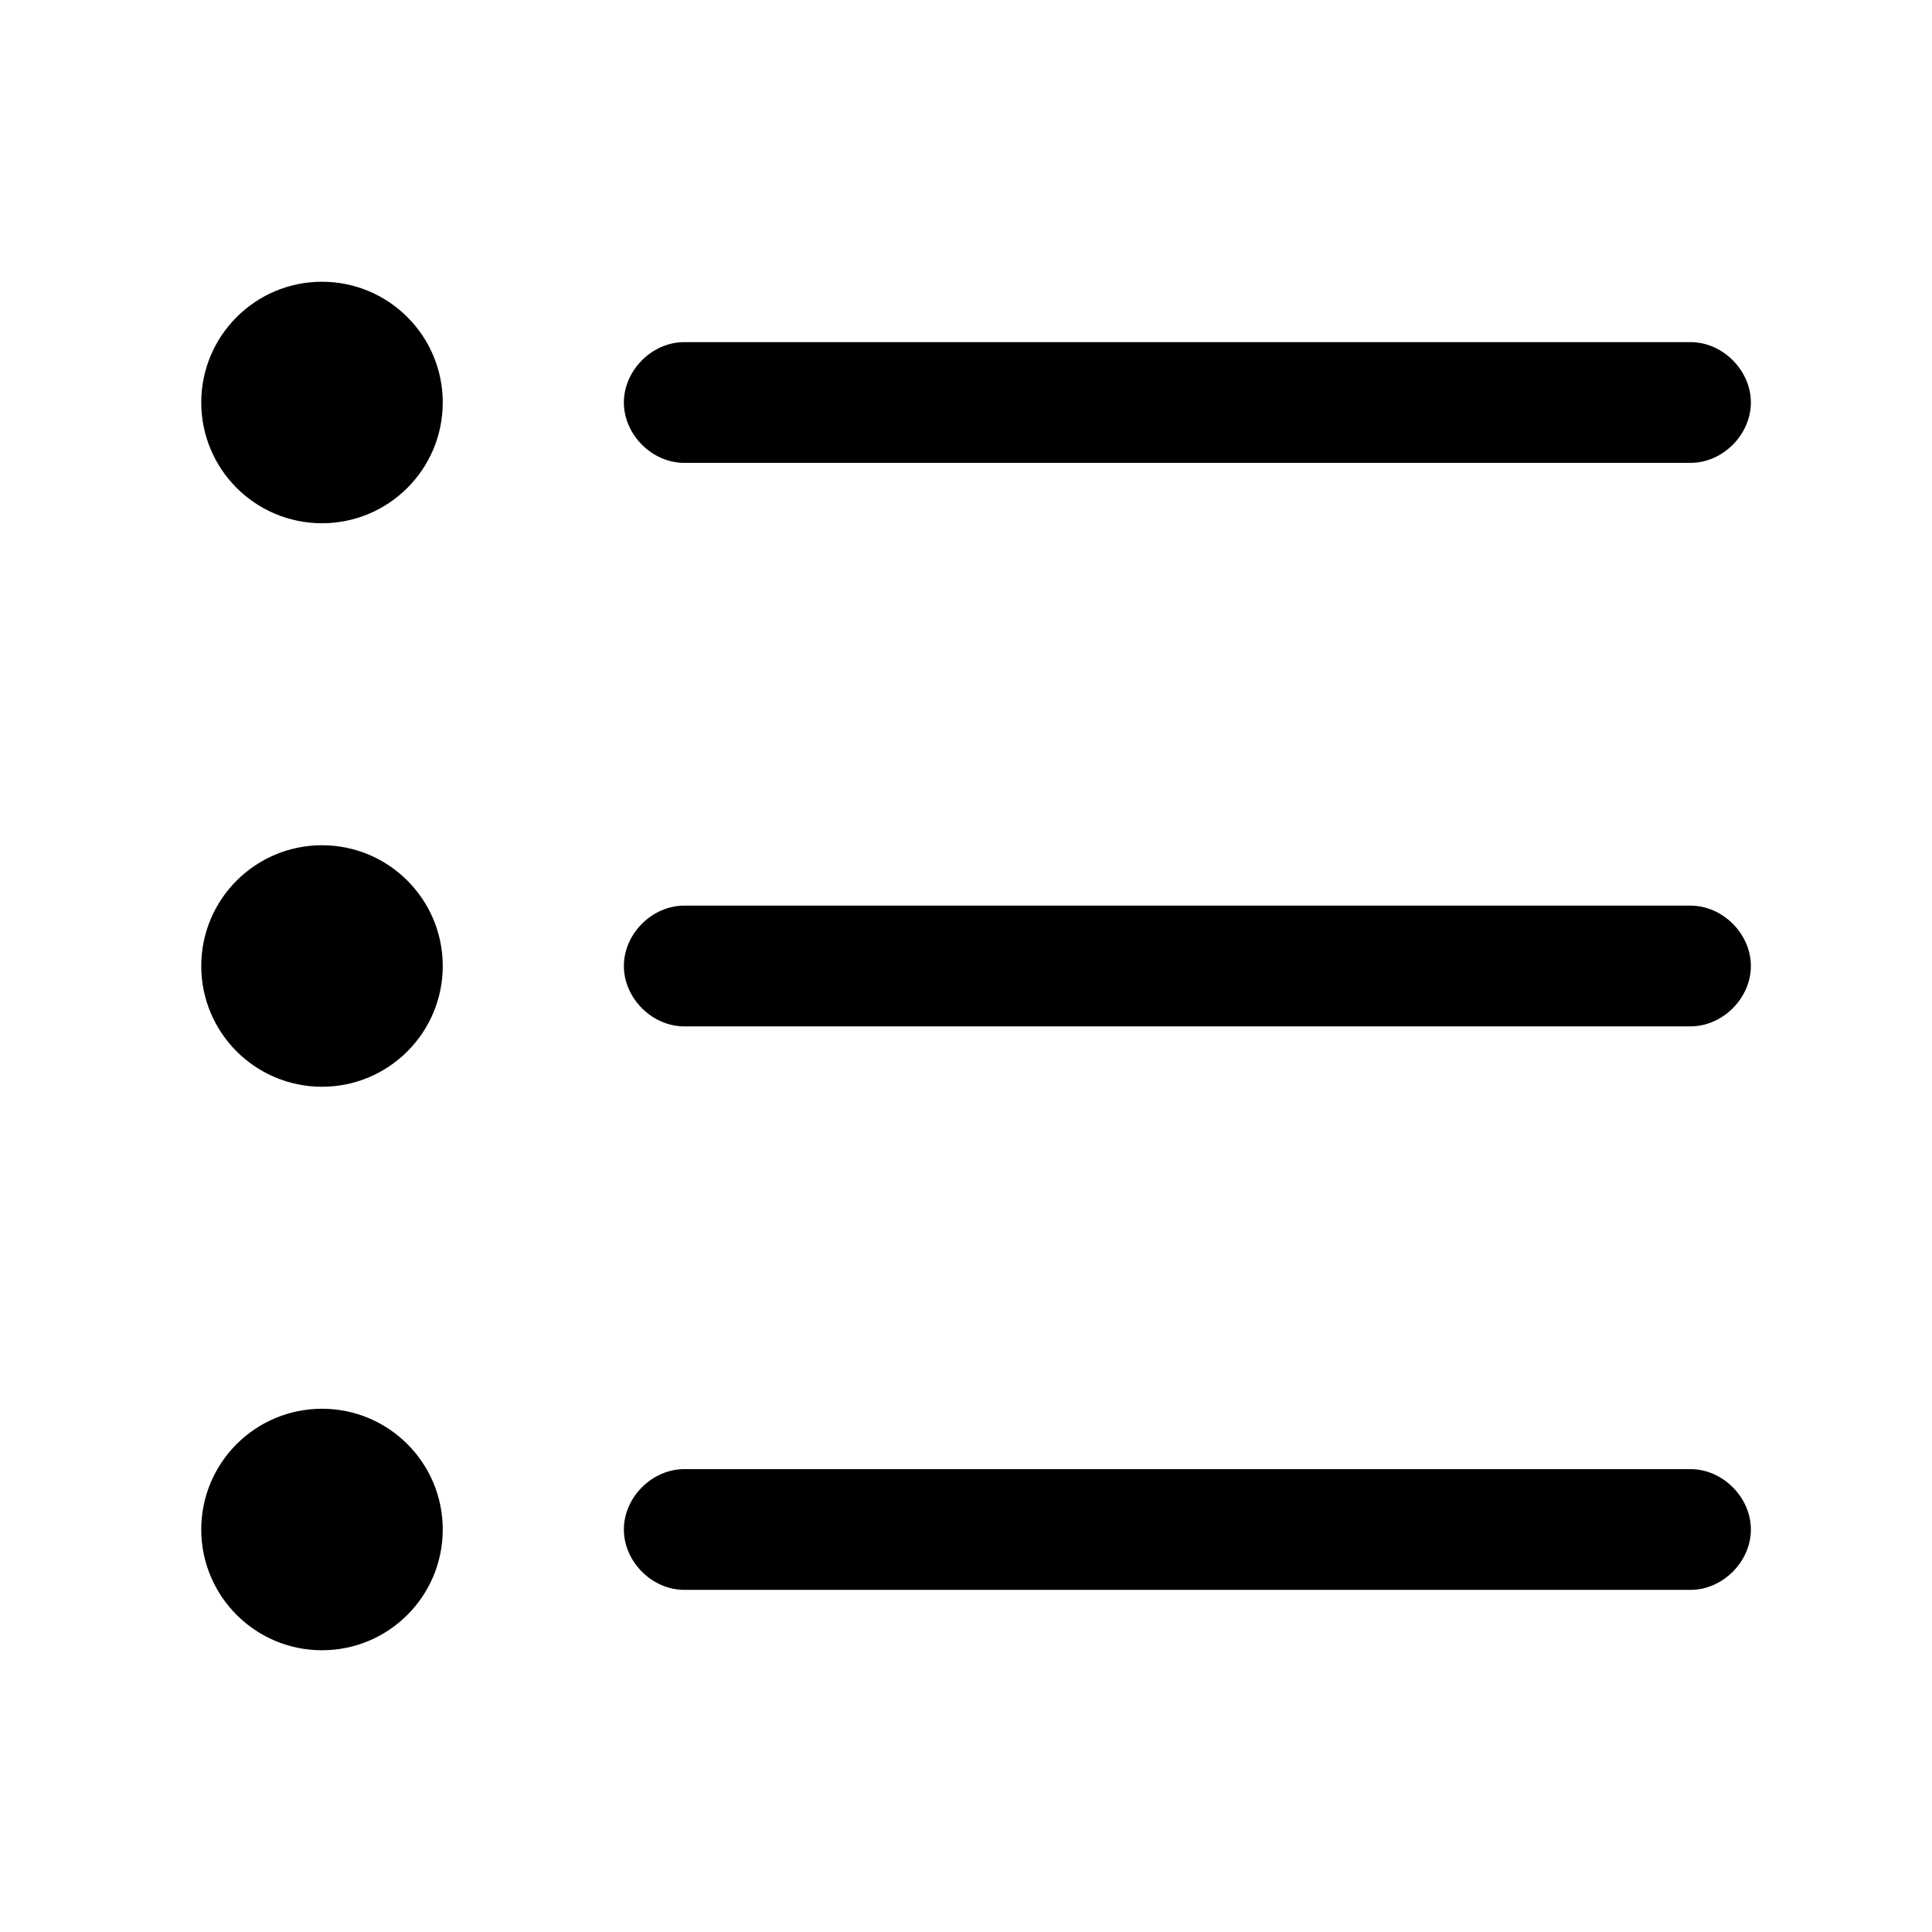
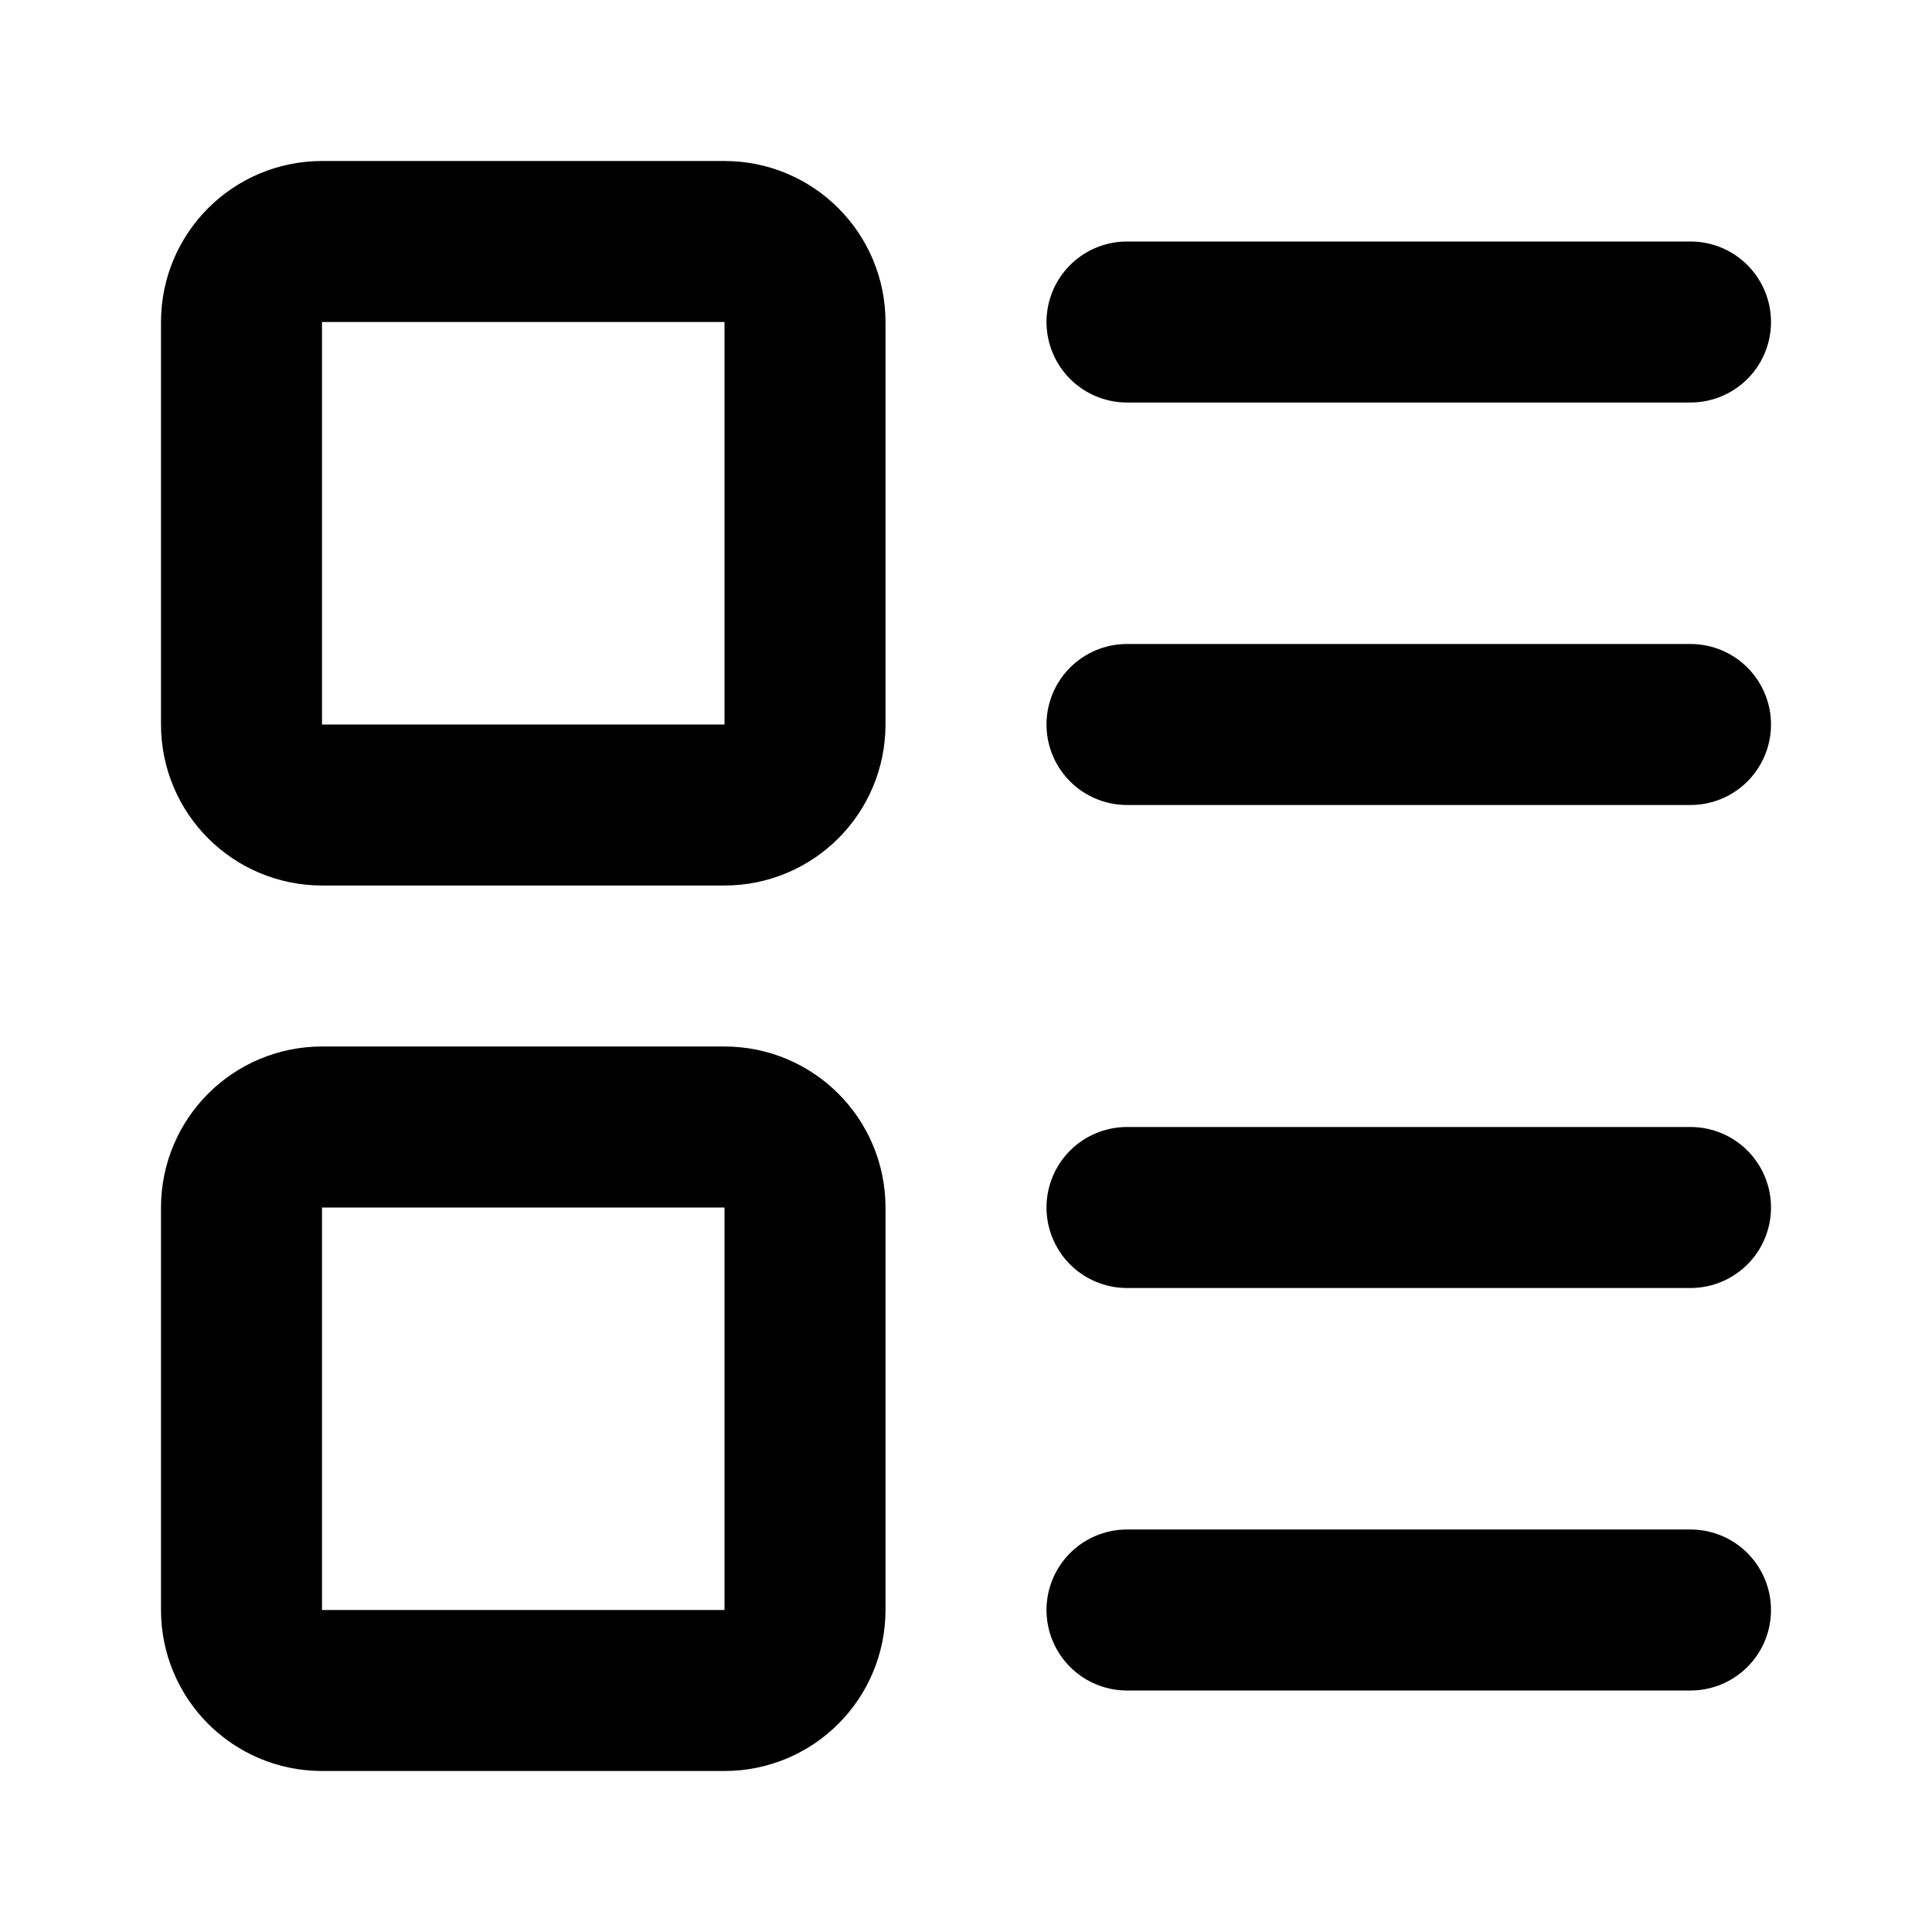
- <svg xmlns="http://www.w3.org/2000/svg" t="1762018115860" class="icon" viewBox="0 0 1024 1024" version="1.1" p-id="5528" width="200" height="200">
-   <path d="M170.667 213.333m-64 0a64 64 0 1 0 128 0 64 64 0 1 0-128 0Z" p-id="5529" />
-   <path d="M170.667 512m-64 0a64 64 0 1 0 128 0 64 64 0 1 0-128 0Z" p-id="5530" />
-   <path d="M170.667 810.667m-64 0a64 64 0 1 0 128 0 64 64 0 1 0-128 0Z" p-id="5531" />
-   <path d="M896 778.667H362.667c-17.067 0-32 14.933-32 32s14.933 32 32 32h533.333c17.067 0 32-14.933 32-32s-14.933-32-32-32zM362.667 245.333h533.333c17.067 0 32-14.933 32-32s-14.933-32-32-32H362.667c-17.067 0-32 14.933-32 32s14.933 32 32 32zM896 480H362.667c-17.067 0-32 14.933-32 32s14.933 32 32 32h533.333c17.067 0 32-14.933 32-32s-14.933-32-32-32z" p-id="5532" />
+ <svg xmlns="http://www.w3.org/2000/svg" width="24" height="24" viewBox="0 0 24 24" fill="none" stroke="currentColor" stroke-width="2" stroke-linecap="round" stroke-linejoin="round" class="lucide lucide-layout-list-icon lucide-layout-list">
+   <rect width="7" height="7" x="3" y="3" rx="1" />
+   <rect width="7" height="7" x="3" y="14" rx="1" />
+   <path d="M14 4h7" />
+   <path d="M14 9h7" />
+   <path d="M14 15h7" />
+   <path d="M14 20h7" />
</svg>
